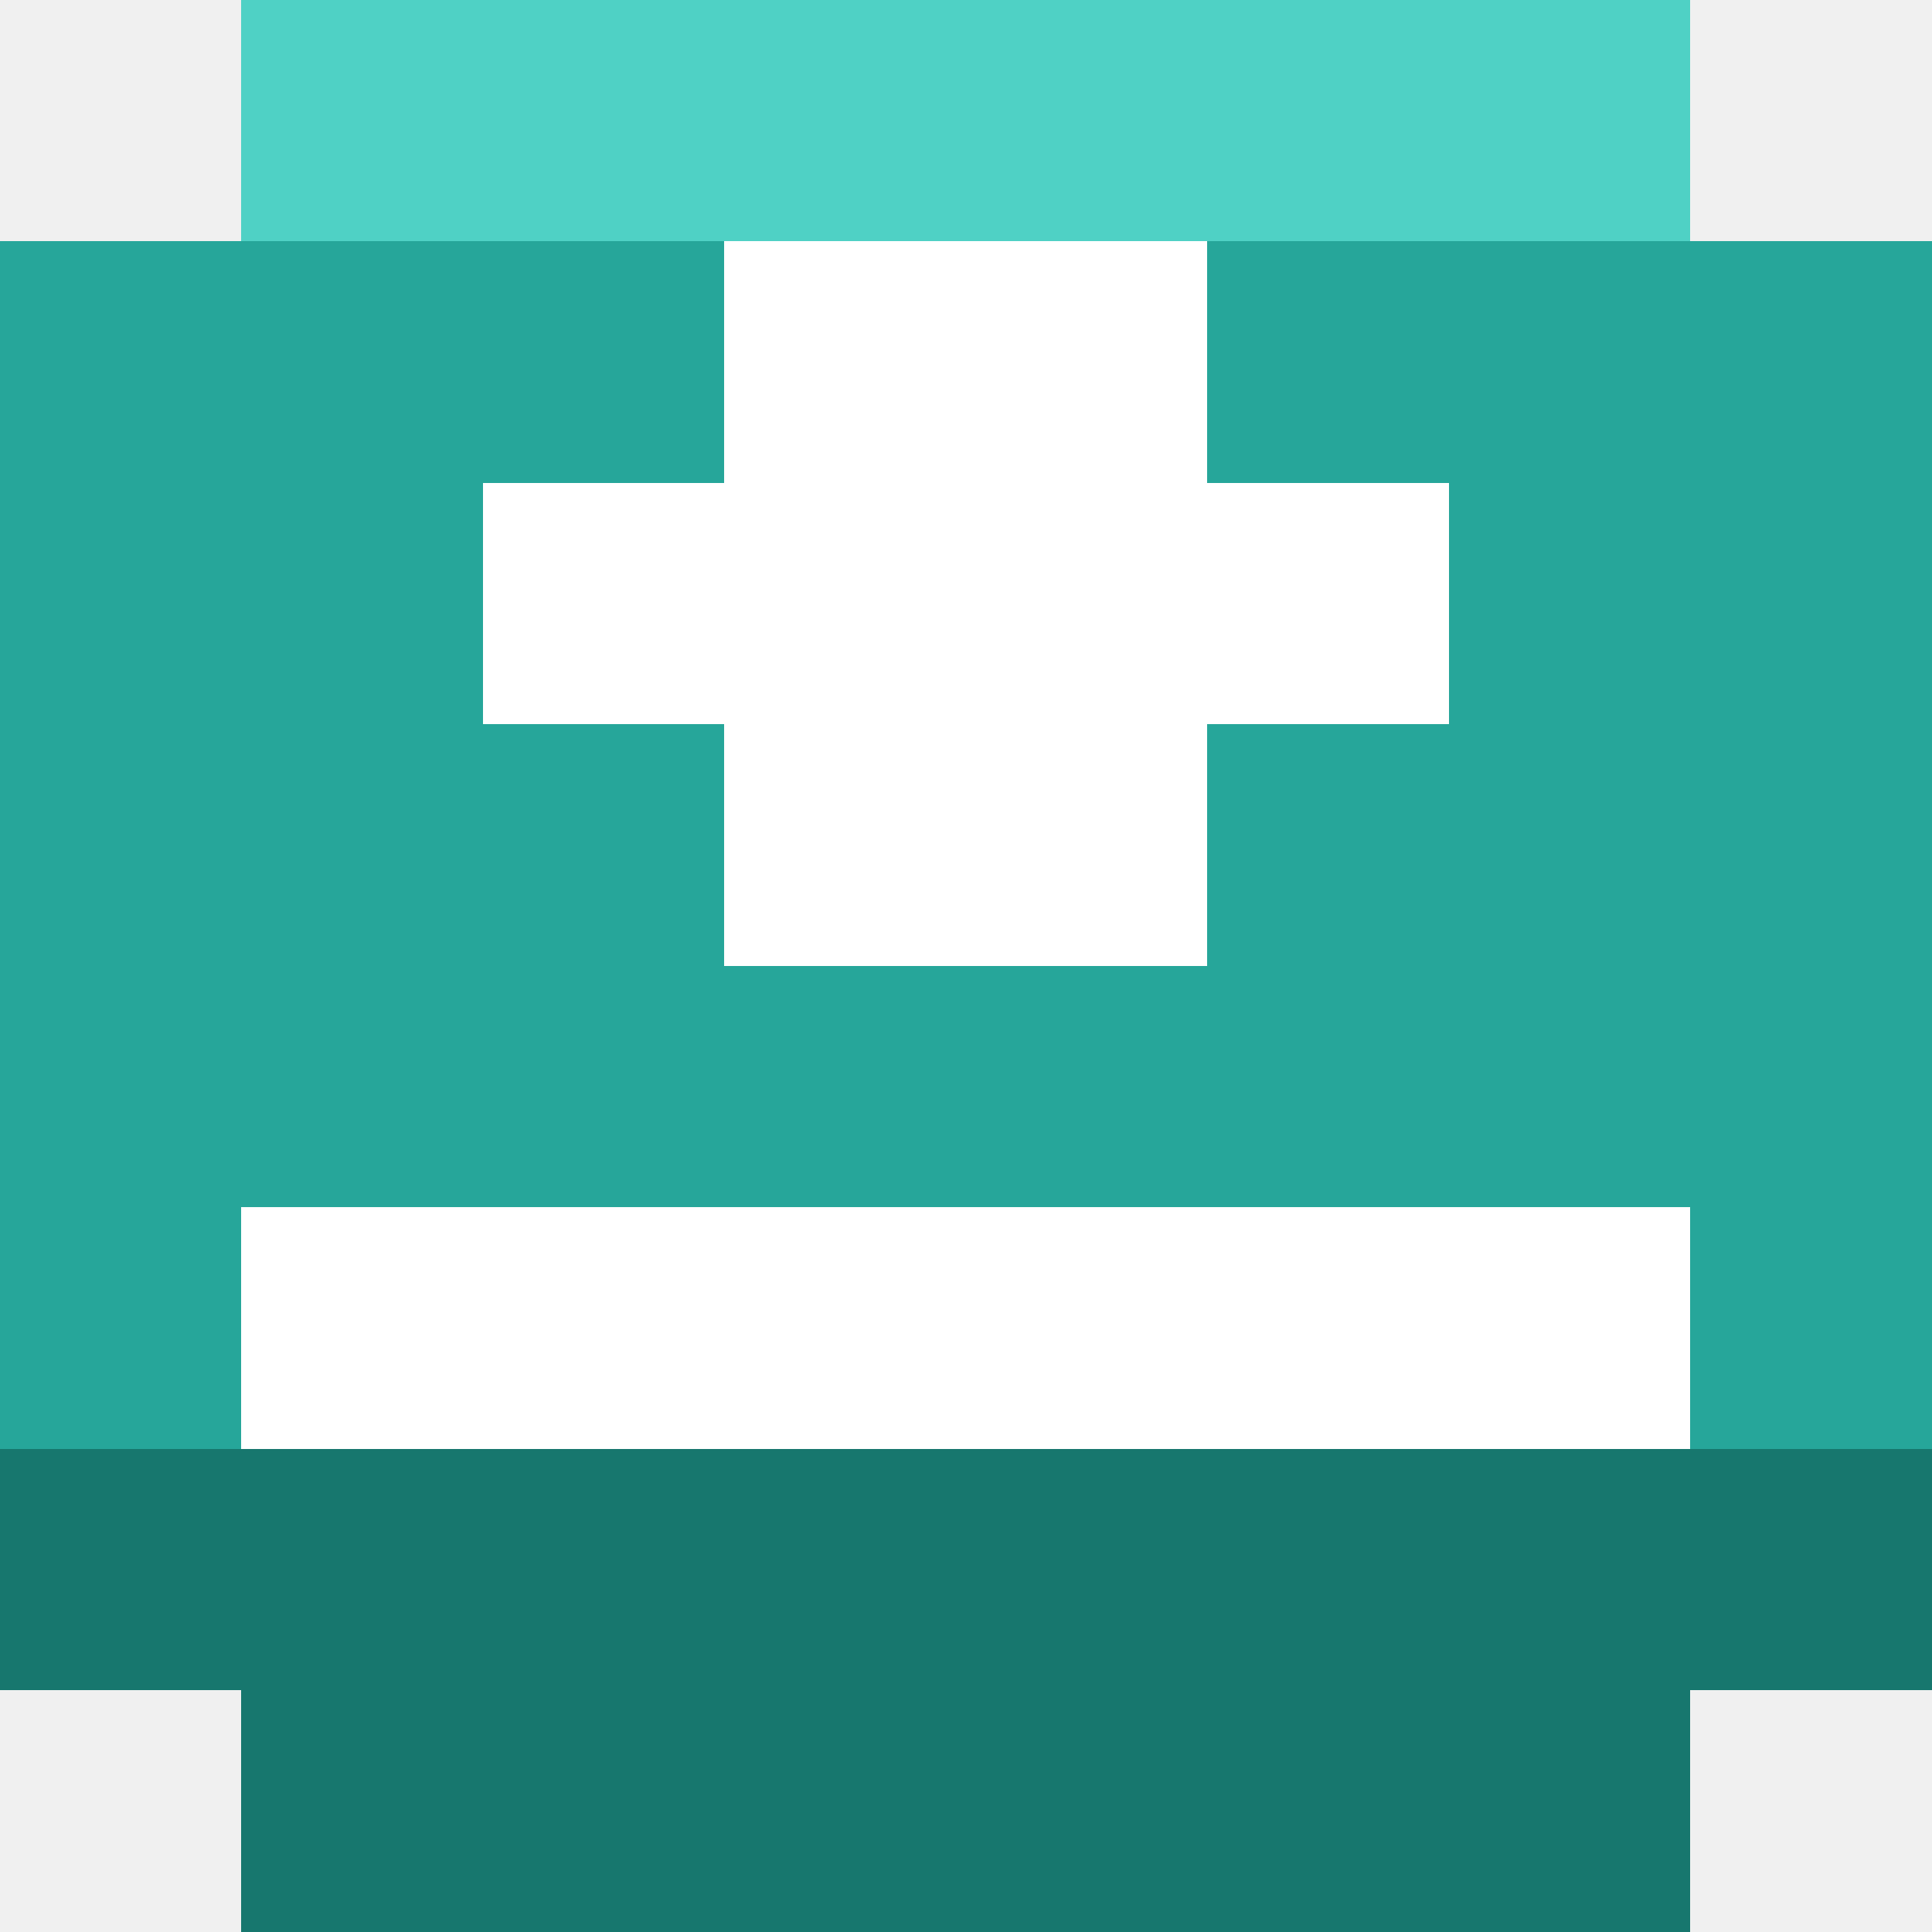
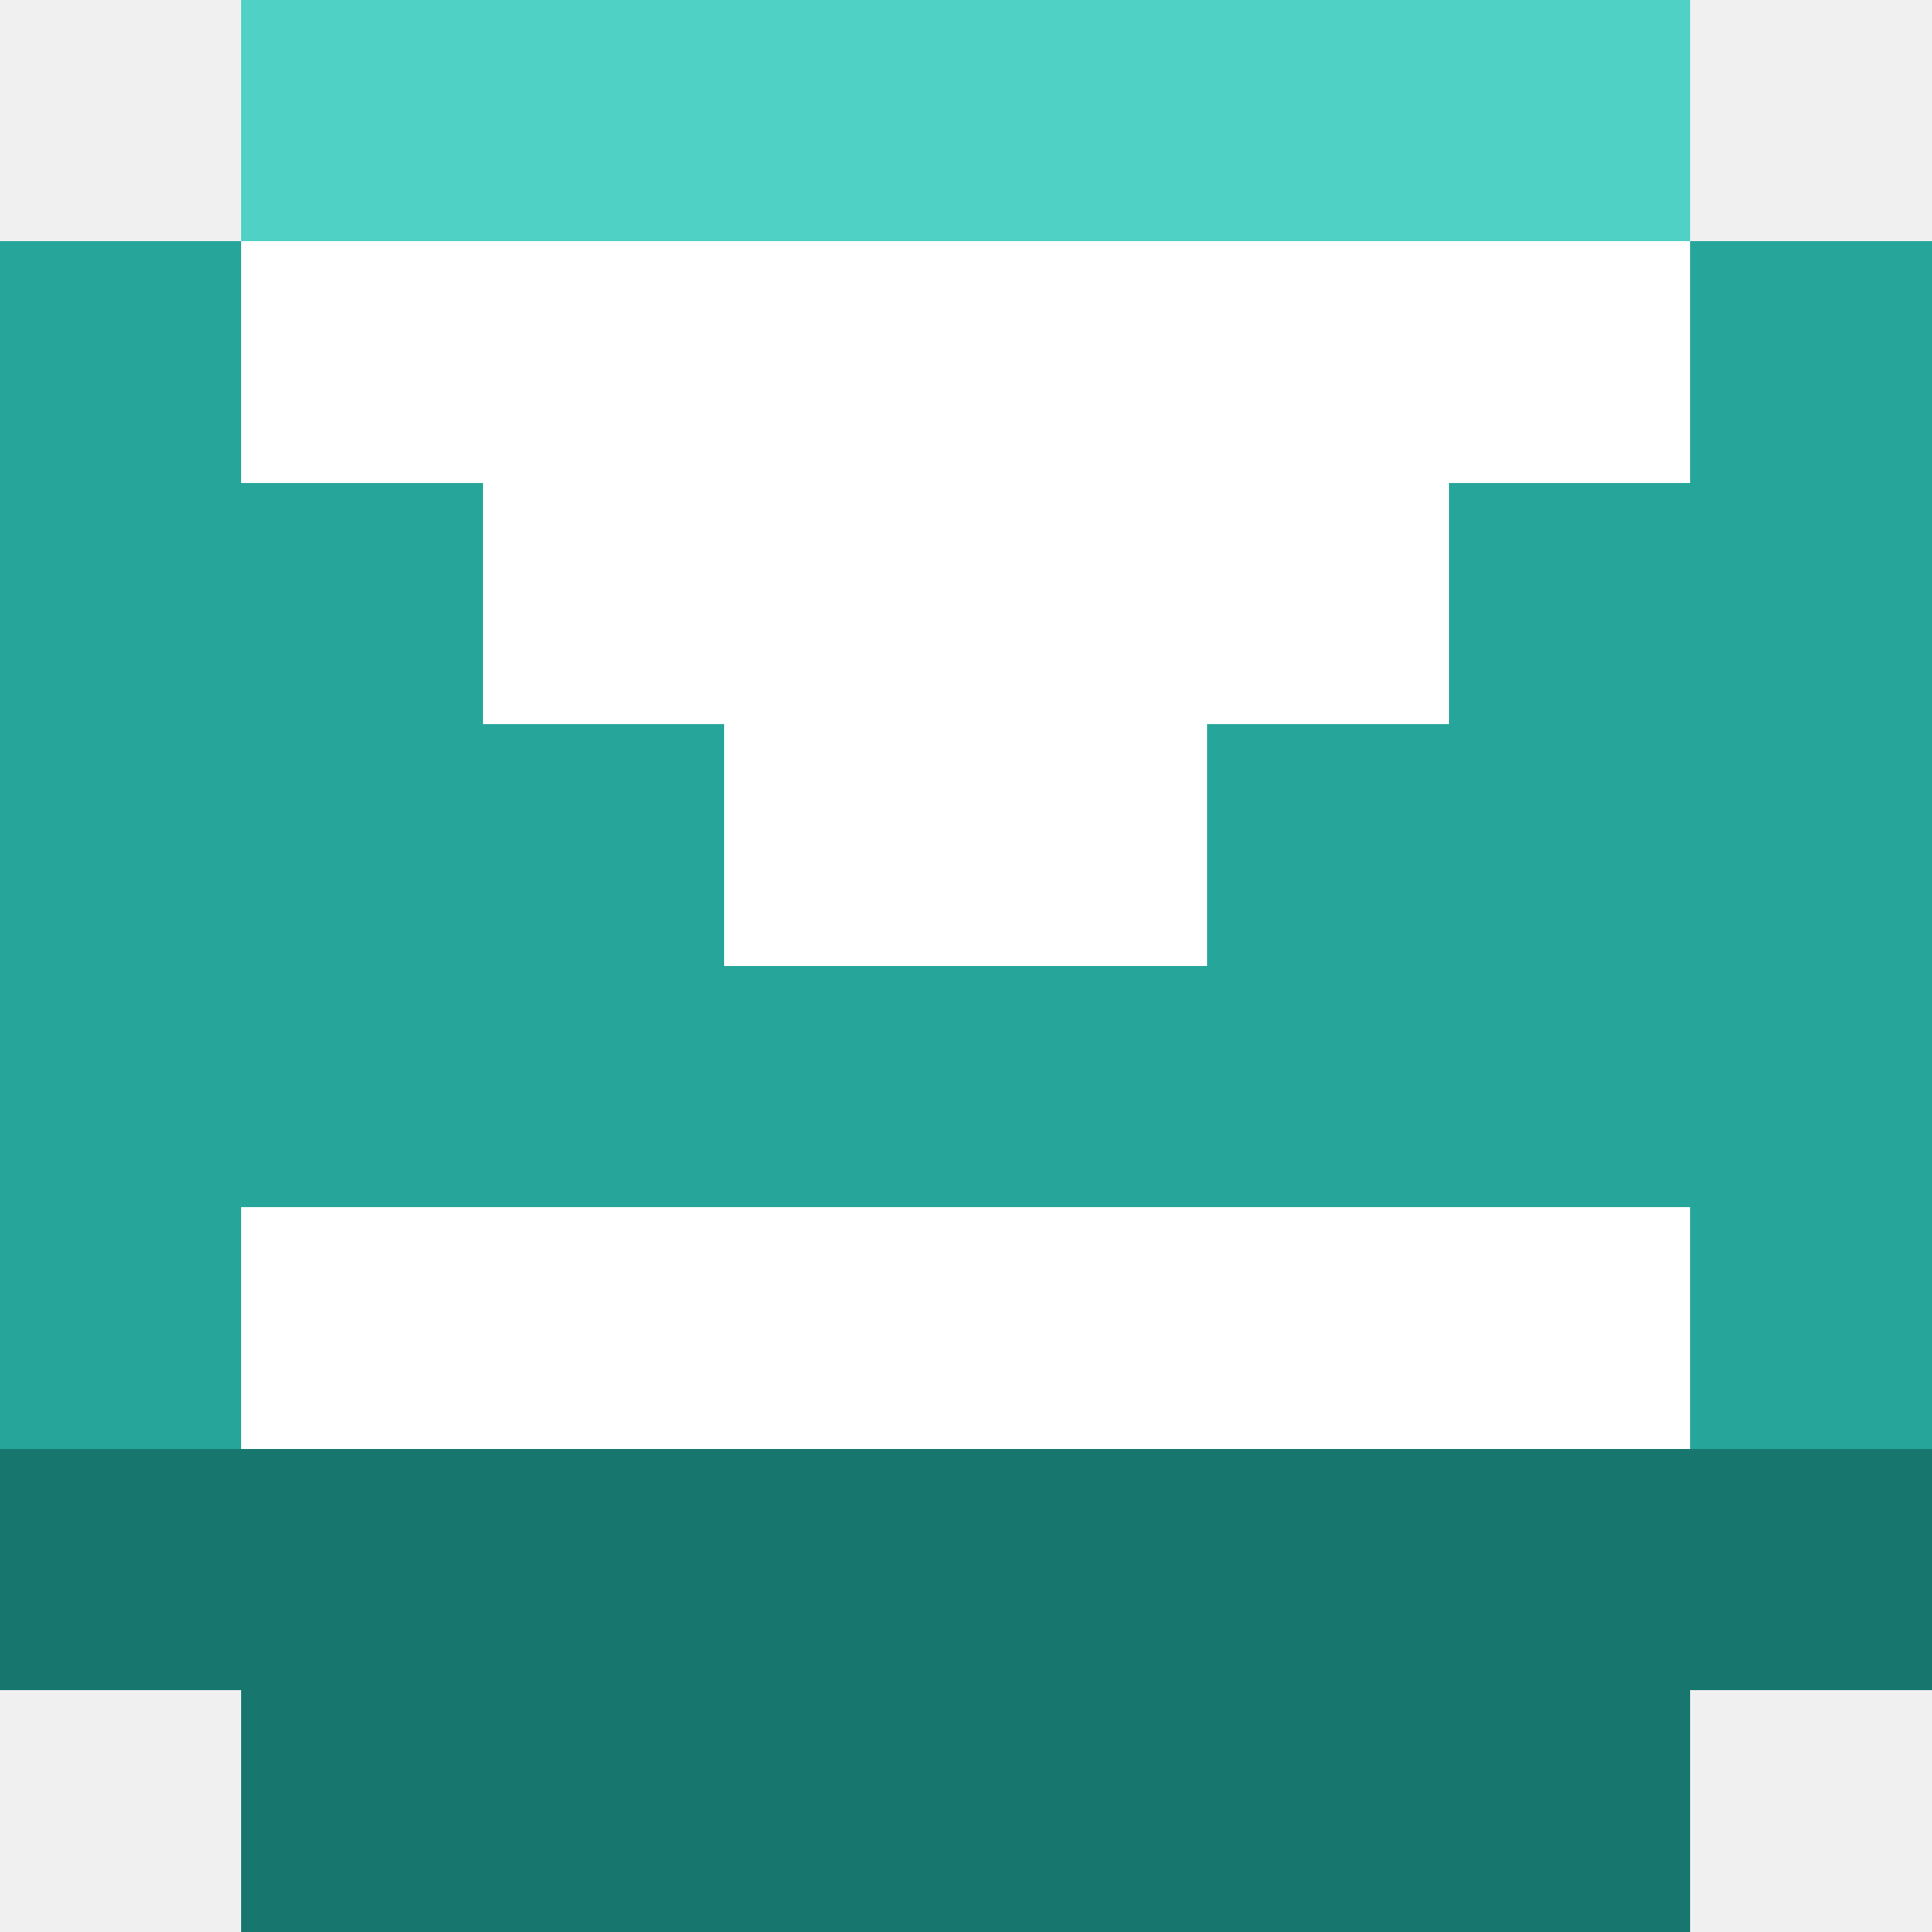
<svg xmlns="http://www.w3.org/2000/svg" viewBox="0 0 8 8" shape-rendering="crispEdges">
  <rect x="1" y="0" width="6" height="1" fill="#4fd1c5" />
-   <rect x="0" y="1" width="3" height="1" fill="#26a69a" />
-   <rect x="3" y="1" width="2" height="1" fill="#ffffff" />
-   <rect x="5" y="1" width="3" height="1" fill="#26a69a" />
+   <rect x="0" y="1" width="1" height="1" fill="#26a69a" />
+   <rect x="1" y="1" width="6" height="1" fill="#ffffff" />
+   <rect x="7" y="1" width="1" height="1" fill="#26a69a" />
  <rect x="0" y="2" width="2" height="1" fill="#26a69a" />
  <rect x="2" y="2" width="4" height="1" fill="#ffffff" />
  <rect x="6" y="2" width="2" height="1" fill="#26a69a" />
  <rect x="0" y="3" width="3" height="1" fill="#26a69a" />
  <rect x="3" y="3" width="2" height="1" fill="#ffffff" />
  <rect x="5" y="3" width="3" height="1" fill="#26a69a" />
  <rect x="0" y="4" width="8" height="1" fill="#26a69a" />
  <rect x="0" y="5" width="1" height="1" fill="#26a69a" />
  <rect x="1" y="5" width="6" height="1" fill="#ffffff" />
  <rect x="7" y="5" width="1" height="1" fill="#26a69a" />
  <rect x="0" y="6" width="8" height="1" fill="#17776e" />
  <rect x="1" y="7" width="6" height="1" fill="#17776e" />
</svg>
